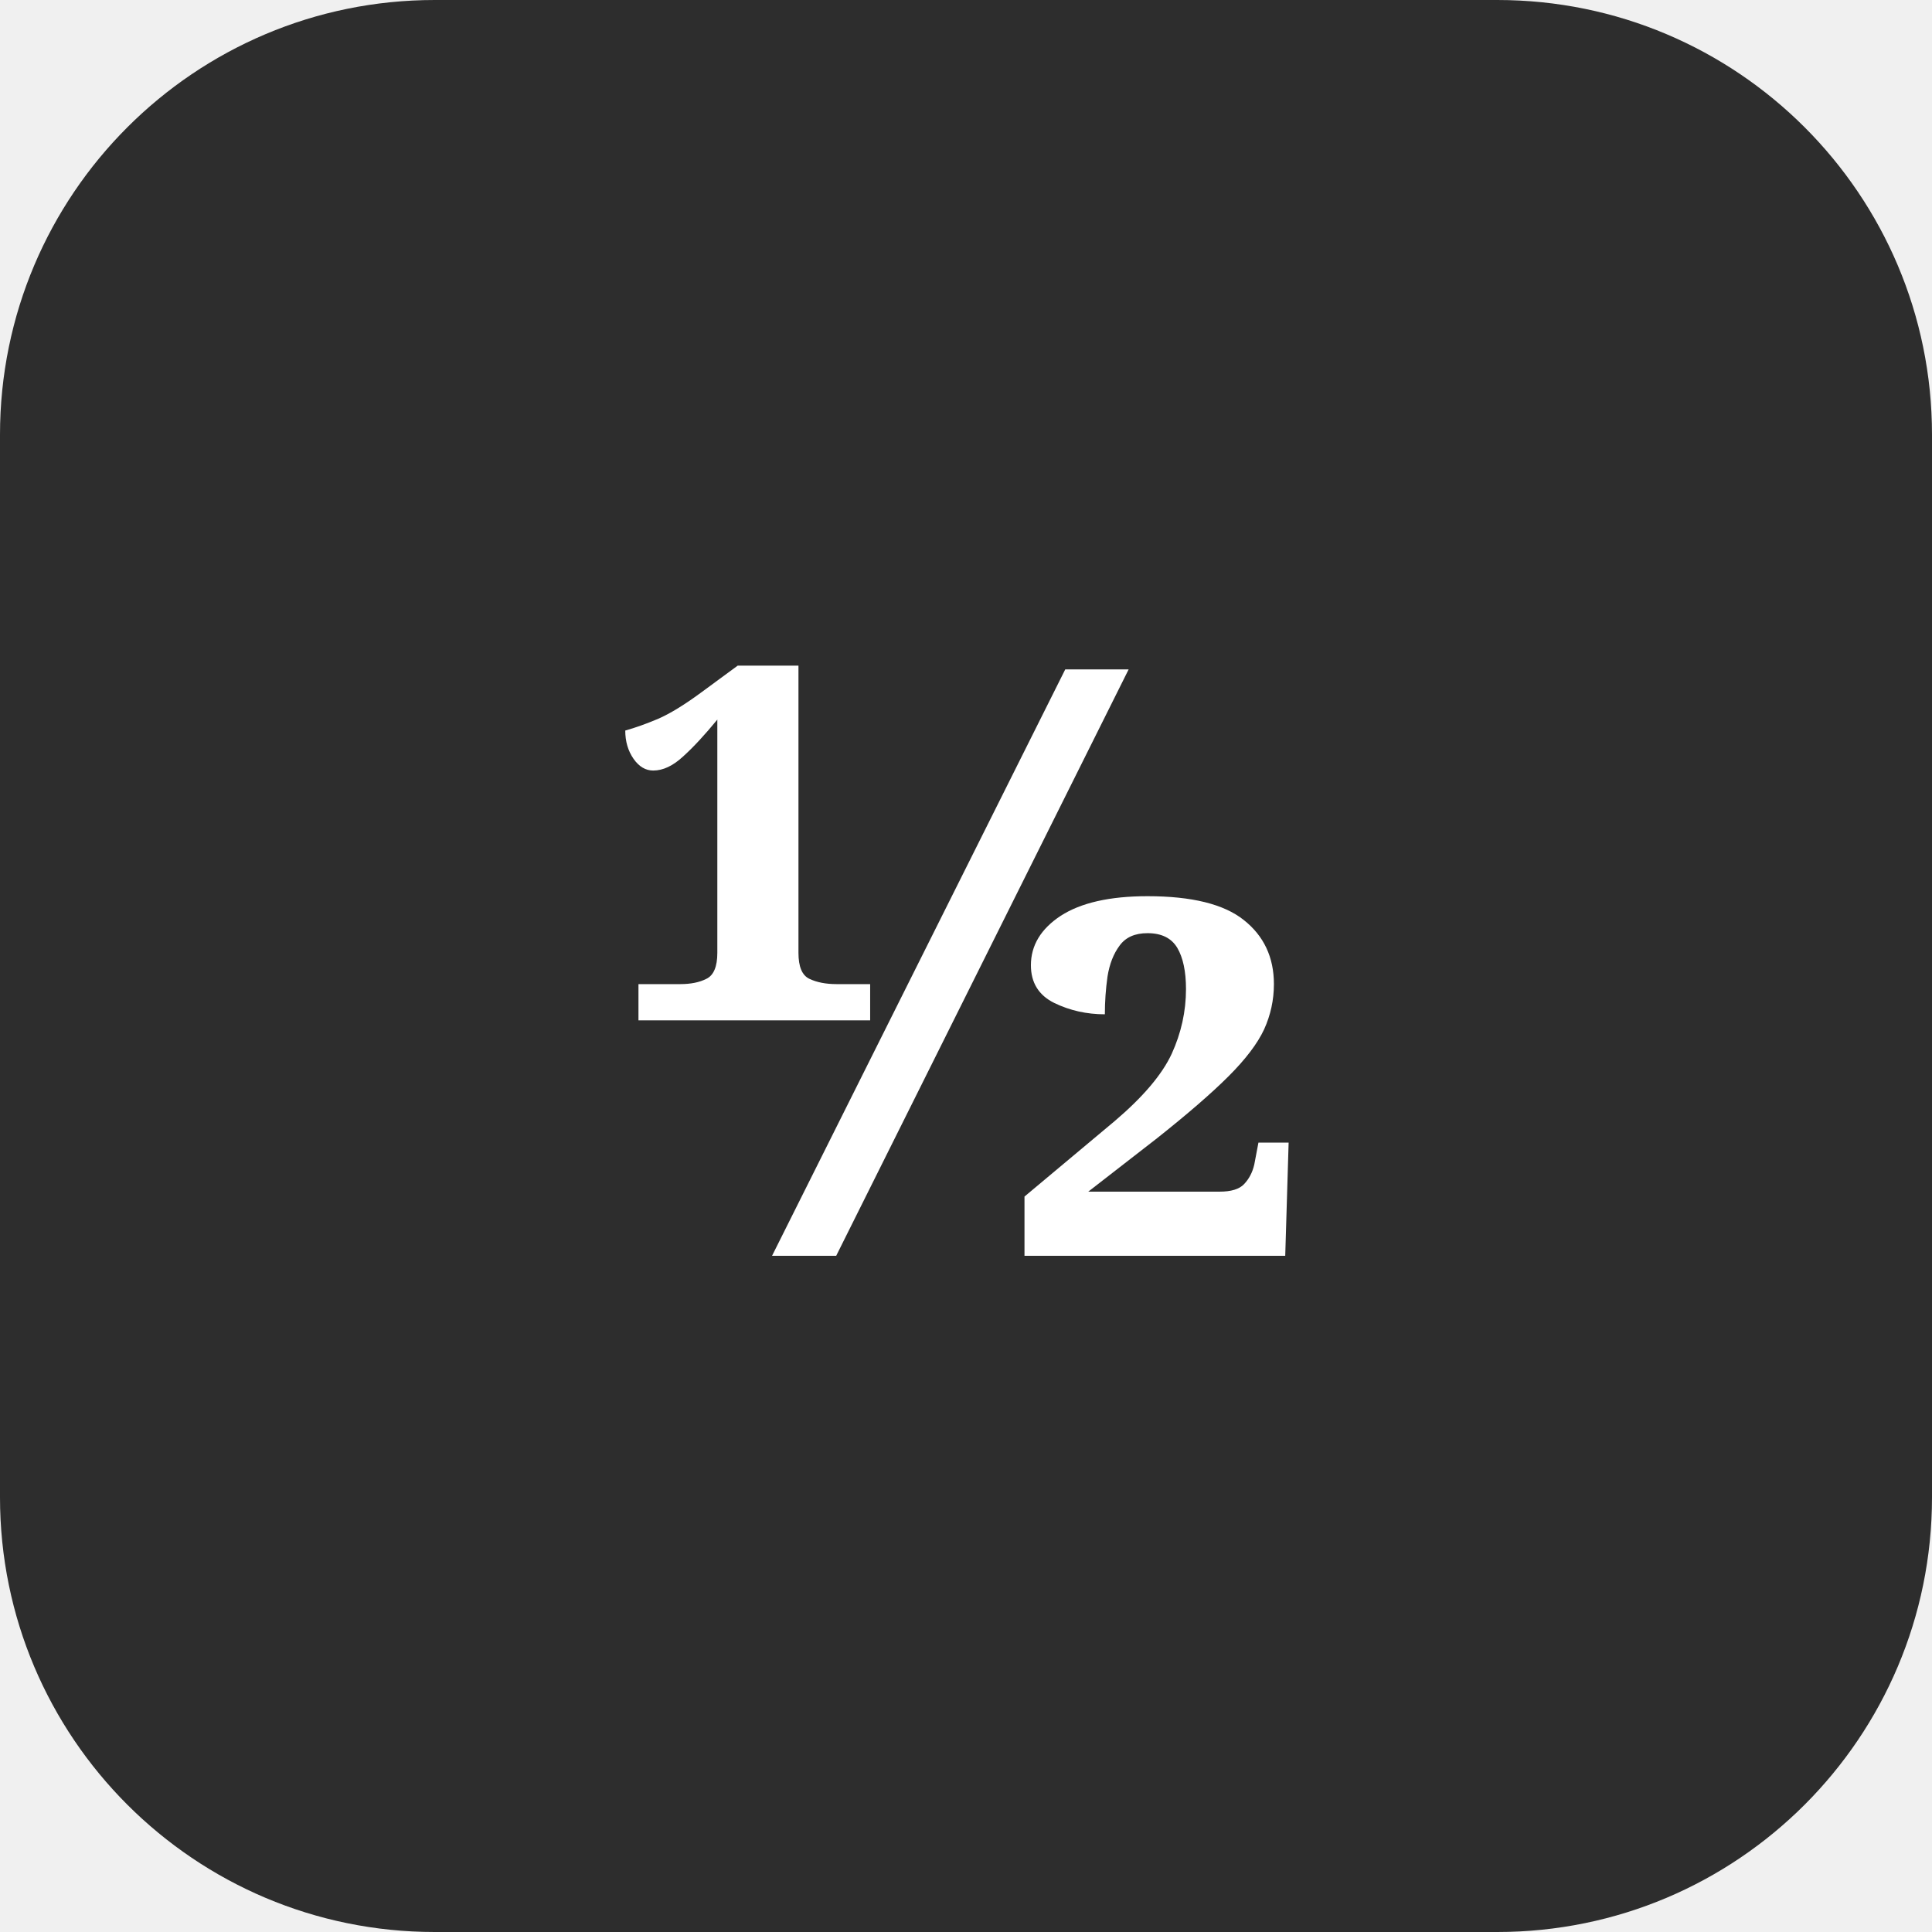
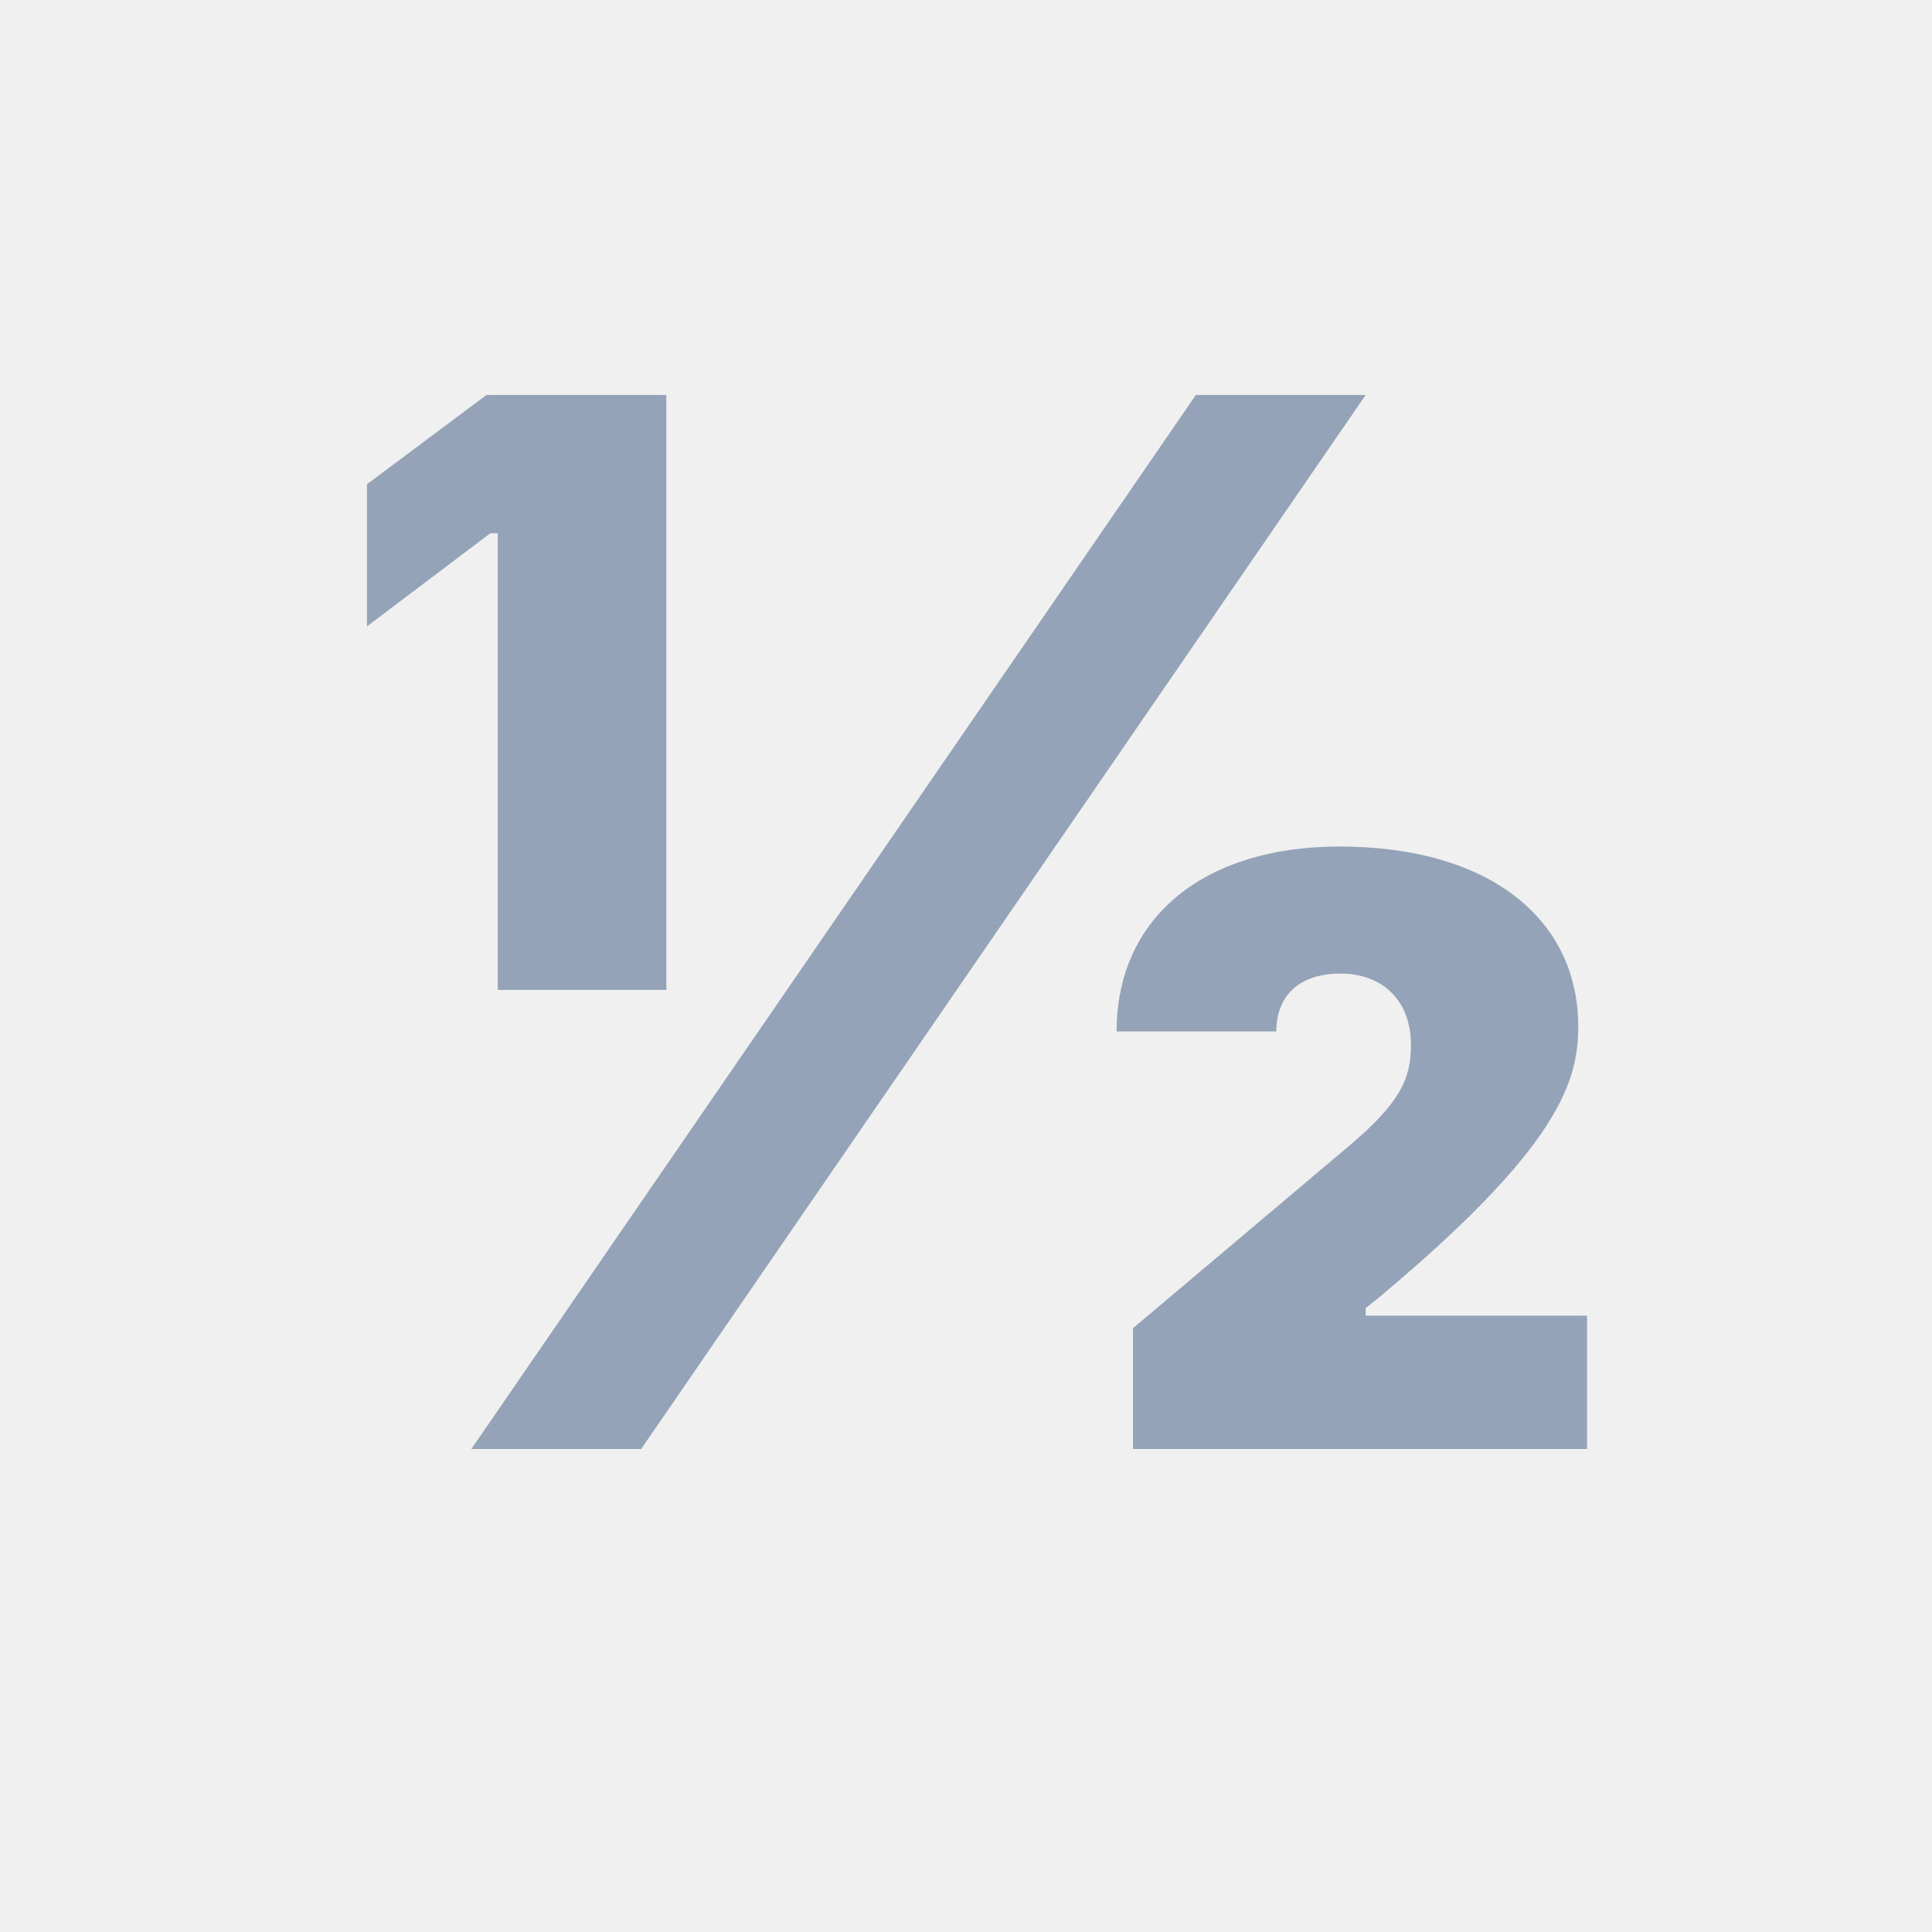
- <svg xmlns="http://www.w3.org/2000/svg" viewBox="0 0 80 80" width="80" height="80">
-   <rect width="80" height="80" rx="18" fill="#2D2D2D" />
-   <text x="40" y="52" font-family="Georgia, serif" font-size="34" font-weight="700" fill="#FFFFFF" text-anchor="middle">½</text>
+ <svg xmlns="http://www.w3.org/2000/svg" viewBox="0 0 24 24" width="24" height="24" fill="none">
+   <text x="12" y="18" font-family="system-ui, -apple-system, sans-serif" font-size="18" font-weight="900" fill="#94A3B8" text-anchor="middle">½</text>
</svg>
